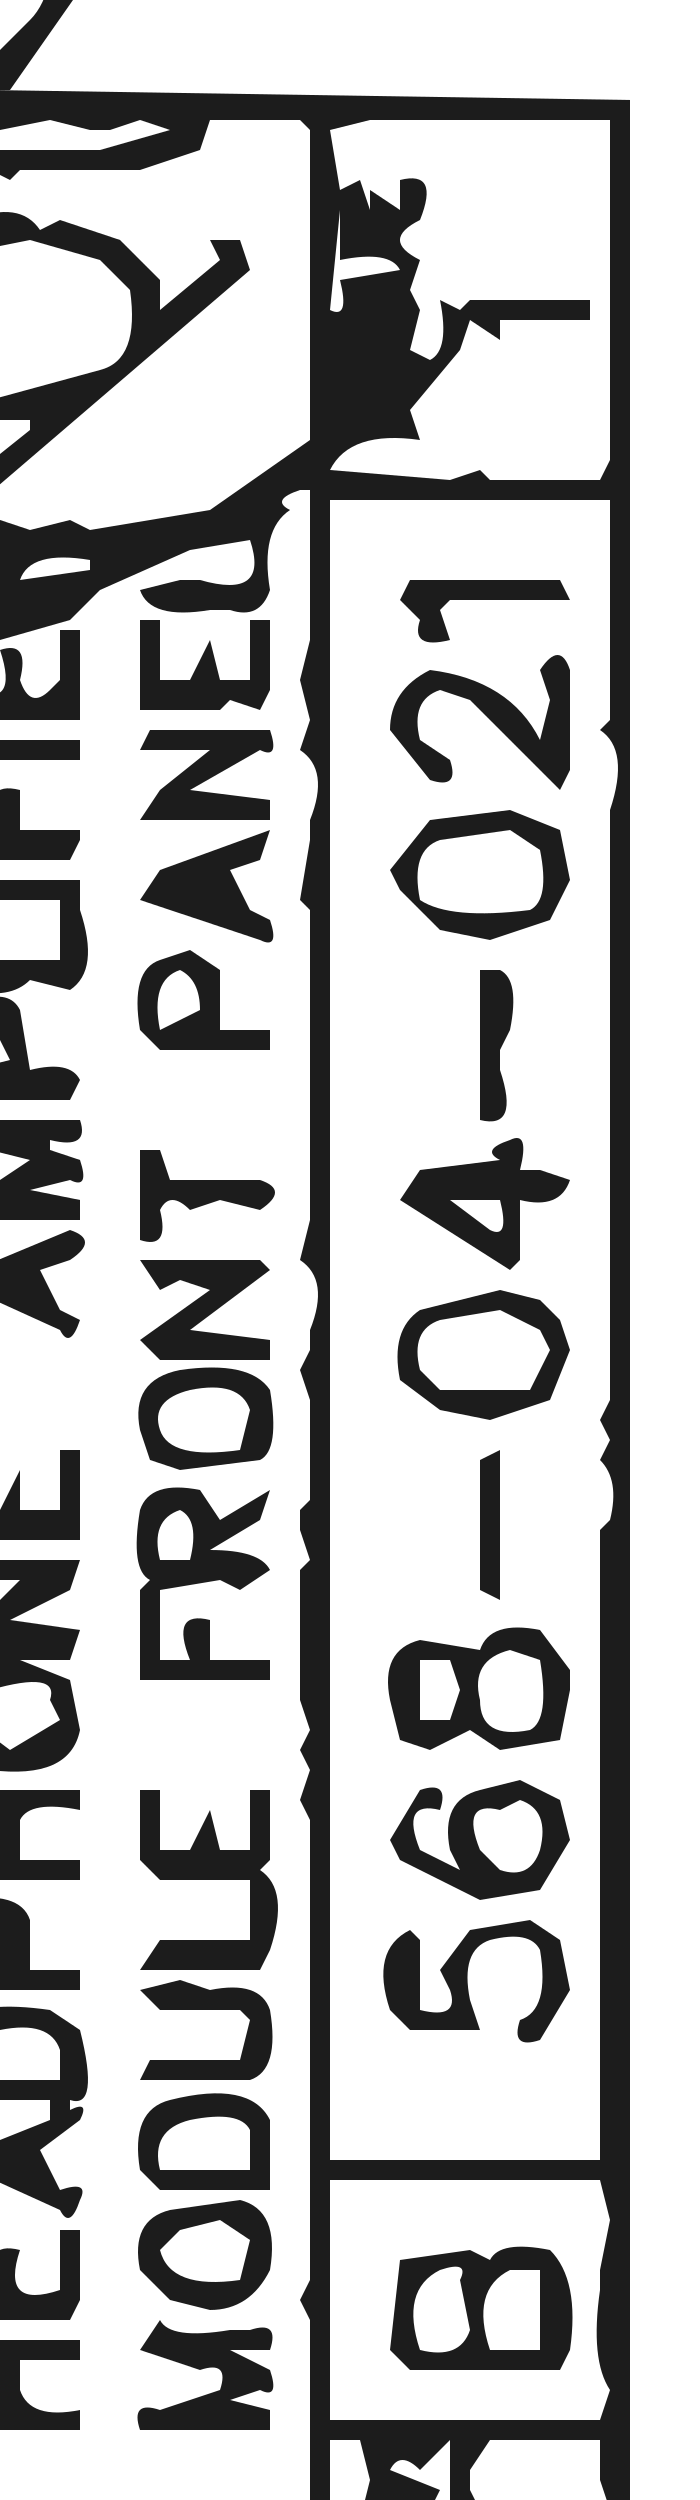
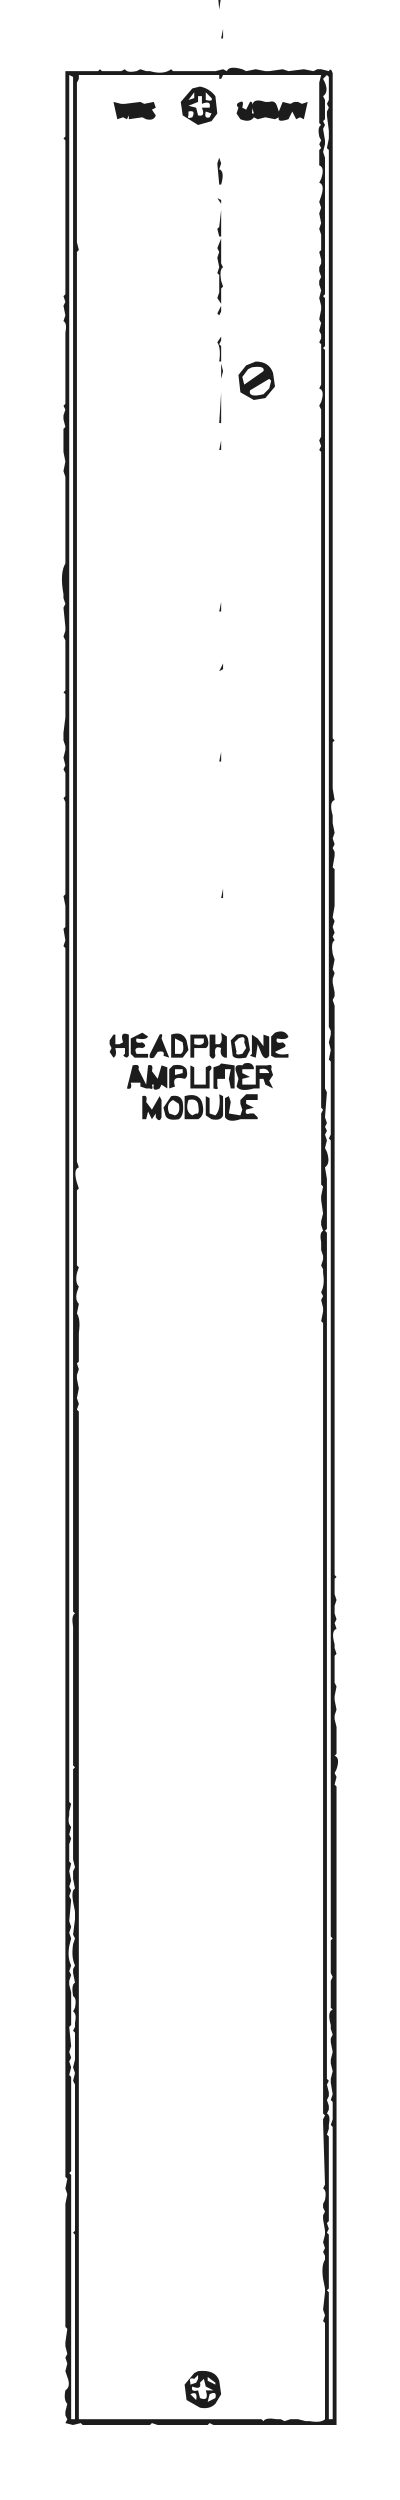
- <svg xmlns="http://www.w3.org/2000/svg" viewBox="0 0 70 250" data-from="Modules/ROUTING/M568W/MECHANICAL/19xx - M568W - 568-04-021 - MODULE FRONT PANEL SCNLE DISC.jpg" data-kind="traced">
-   <g transform="translate(0 250) rotate(-90)">
-     <defs>
-       <clipPath id="c">
-         <rect width="250" height="70" />
-       </clipPath>
-     </defs>
-     <g clip-path="url(#c)">
-       <g transform="translate(-1723 -1279)" fill="#1c1c1c">
-         <path class="line" d="M1962 1140L1963 1142L1963 1242L1963 1244L1963 1263L1965 1263L1963 1266L1965 1276L1971 1282Q1974 1285 1982 1284L1986 1281L1988 1278L1988 1280L1985 1285Q1982 1289 1974 1287L1964 1280L1964 1278L1963 1342L1602 1342L1600 1341Q1599 1334 1601 1331L1600 1327L1600 1325L1600 1207L1602 1206L1603 1205L1641 1205L1643 1205L1647 1206L1650 1205L1653 1206L1656 1205L1658 1205L1668 1205L1669 1206L1671 1205L1673 1205L1674 1205L1674 1143L1676 1142L1676 1175L1677 1176L1676 1177L1676 1190L1683 1191L1684 1190L1697 1190L1699 1190Q1703 1190 1703 1190L1703 1143L1705 1142L1705 1190Q1705 1190 1710 1190L1712 1190L1717 1191L1720 1190Q1727 1189 1731 1191L1732 1190L1732 1178L1731 1176L1732 1175L1732 1153L1732 1151L1731 1146L1733 1142L1734 1144L1734 1191L1749 1190L1751 1191L1753 1191L1757 1190Q1758 1192 1763 1191L1765 1190L1769 1191L1770 1190L1779 1190L1781 1191L1783 1191L1785 1190L1787 1190L1800 1190L1802 1191L1804 1190L1806 1191L1807 1190L1839 1190L1841 1190L1856 1191L1861 1190L1863 1190L1937 1190L1937 1190L1937 1177L1937 1175L1936 1173L1937 1168L1936 1165Q1939 1163 1937 1158L1937 1156L1936 1152L1937 1151L1938 1142L1939 1144L1939 1190L1953 1190L1955 1191L1959 1190Q1960 1192 1961 1190L1962 1140ZM1723 1250L1722 1251L1687 1251L1687 1264L1688 1265L1687 1266L1687 1295L1687 1297L1687 1310L1688 1310L1739 1310L1741 1310L1743 1309L1745 1310L1778 1310L1780 1310L1791 1310L1793 1309L1796 1310L1798 1309L1800 1310L1803 1309L1816 1309L1817 1310L1820 1309L1822 1309L1823 1310L1833 1310L1836 1309L1838 1310L1840 1310Q1845 1312 1847 1309L1851 1310L1882 1310L1883 1309L1889 1310L1891 1310Q1896 1312 1898 1309L1901 1310L1905 1309L1909 1310L1924 1310L1924 1309Q1923 1306 1922 1308Q1920 1305 1914 1306Q1911 1305 1912 1302L1912 1300Q1911 1294 1914 1293L1915 1297L1915 1299Q1913 1306 1919 1304L1918 1298L1914 1289L1911 1286L1909 1279L1909 1276L1904 1276Q1902 1281 1908 1279Q1909 1282 1905 1281Q1902 1282 1904 1284L1905 1285L1910 1285L1910 1287L1901 1287L1901 1276Q1903 1272 1908 1274L1907 1272Q1906 1264 1909 1262L1906 1256L1902 1251L1891 1251L1889 1251Q1884 1252 1883 1250L1881 1251L1877 1250L1873 1251L1808 1251L1806 1251L1724 1251L1723 1250ZM1923 1251L1922 1257L1922 1272L1930 1282L1931 1282L1931 1274L1930 1273L1932 1263L1937 1258Q1943 1257 1946 1259L1946 1261Q1944 1258 1938 1260L1933 1268L1933 1278L1936 1289Q1937 1293 1944 1292L1947 1289L1949 1282L1947 1272Q1947 1268 1942 1268L1940 1268L1941 1270Q1942 1274 1940 1273L1937 1270Q1936 1266 1939 1265Q1945 1264 1947 1267L1951 1276Q1953 1281 1950 1283L1951 1285L1949 1291L1945 1295L1942 1295L1947 1301L1949 1300L1949 1303L1946 1304L1922 1276L1920 1282L1921 1286L1920 1288L1922 1300L1929 1310L1960 1310L1961 1309L1961 1300L1958 1299L1956 1293L1956 1281L1955 1280L1956 1278L1955 1274L1955 1266L1958 1258Q1957 1254 1961 1256L1961 1251L1923 1251ZM1959 1259L1958 1263L1958 1289L1960 1296L1961 1293L1960 1290L1960 1288L1961 1284L1960 1279L1961 1277L1960 1274L1961 1271L1960 1269L1961 1262L1961 1260L1959 1259ZM1915 1281L1916 1288L1917 1288Q1918 1282 1915 1281ZM1647 1312L1646 1317L1647 1320L1646 1322L1646 1324L1653 1325Q1654 1322 1661 1324L1665 1324L1678 1324L1679 1325L1680 1324L1729 1324L1728 1323L1726 1321Q1728 1319 1726 1318L1724 1323L1720 1321L1716 1323Q1714 1319 1712 1323L1709 1322L1704 1323L1702 1323Q1699 1324 1700 1321Q1697 1320 1698 1323L1691 1323L1691 1315L1693 1315L1693 1321L1696 1321Q1698 1320 1697 1317L1700 1315L1702 1319L1704 1315L1708 1316L1710 1315L1714 1316L1719 1315L1721 1315L1725 1316L1729 1315L1729 1312L1647 1312ZM1731 1312L1731 1339L1734 1340Q1737 1338 1744 1339L1746 1339L1751 1340L1755 1339L1755 1312L1731 1312ZM1757 1312L1757 1339L1784 1339L1786 1339L1820 1339L1821 1340Q1825 1341 1827 1339L1829 1340L1831 1339L1833 1340L1890 1340L1892 1340Q1898 1342 1900 1339L1901 1340L1923 1340L1923 1313L1923 1312L1757 1312ZM1926 1312L1925 1324L1926 1327L1925 1328L1925 1339L1927 1340L1961 1340L1961 1316L1960 1312L1954 1313L1955 1315L1952 1316L1954 1316L1952 1319L1955 1319Q1956 1323 1951 1321Q1949 1317 1947 1321L1944 1320L1942 1321L1938 1320L1937 1322Q1938 1324 1943 1323L1942 1325L1943 1326L1943 1338L1941 1338L1941 1329L1939 1329L1941 1326L1938 1325L1932 1320L1929 1321Q1930 1314 1926 1312ZM1942 1312Q1941 1314 1945 1313L1946 1319Q1948 1318 1947 1313L1952 1313L1942 1312ZM1686 1326L1685 1327L1647 1327L1647 1331L1646 1333L1647 1334L1647 1340L1705 1340L1706 1339Q1707 1341 1712 1340L1714 1340L1716 1339Q1720 1338 1722 1340L1725 1339L1727 1339L1729 1339L1729 1328L1726 1326L1724 1326L1722 1327L1720 1326L1716 1327L1710 1326L1708 1326L1705 1327L1687 1327L1686 1326ZM1845 1274L1850 1286Q1849 1289 1847 1286L1846 1283L1842 1285L1841 1287Q1838 1286 1840 1285L1845 1274ZM1851 1274Q1854 1273 1853 1276L1857 1282L1859 1274L1861 1275L1861 1287Q1858 1288 1859 1284L1858 1284L1857 1287Q1854 1288 1855 1286L1854 1282L1853 1287L1851 1287L1851 1274ZM1865 1274Q1872 1273 1873 1277Q1874 1280 1872 1281L1866 1282Q1867 1286 1865 1287L1863 1286L1863 1276L1865 1274ZM1866 1276L1867 1280L1871 1278Q1870 1275 1866 1276ZM1876 1274L1877 1275L1877 1285L1883 1285L1883 1275L1885 1274L1886 1276L1885 1279L1885 1287L1884 1287L1882 1287Q1876 1289 1874 1286L1875 1282Q1873 1280 1874 1276L1876 1274ZM1887 1274L1896 1274L1896 1276L1890 1276L1890 1279Q1895 1277 1894 1281L1890 1281L1890 1287L1889 1287L1887 1286L1887 1274ZM1897 1274L1899 1275L1899 1287L1897 1287L1897 1274ZM1805 1293L1814 1293L1815 1294Q1816 1292 1822 1293Q1825 1294 1824 1299L1821 1301L1824 1306L1821 1305L1818 1300Q1818 1305 1816 1306L1814 1303L1815 1301L1814 1295L1807 1295L1807 1298Q1812 1296 1811 1300L1807 1300L1807 1306L1805 1306L1805 1293ZM1817 1295L1817 1298Q1821 1299 1822 1297Q1821 1294 1817 1295ZM1830 1293Q1835 1292 1836 1297Q1837 1304 1834 1306Q1828 1307 1827 1305L1826 1297L1827 1294L1830 1293ZM1830 1295Q1827 1296 1828 1303L1832 1304Q1835 1303 1834 1298Q1833 1294 1830 1295ZM1839 1293L1844 1300L1845 1297L1844 1295L1847 1293L1847 1305L1846 1306L1840 1298L1839 1306L1837 1306L1837 1295L1839 1293ZM1849 1293L1858 1293L1858 1295L1855 1296L1855 1305Q1854 1308 1852 1305L1853 1301L1852 1298Q1854 1296 1852 1295Q1848 1296 1849 1293ZM1870 1293Q1876 1292 1877 1295L1878 1298L1876 1301L1870 1301L1870 1306L1868 1306L1868 1295L1870 1293ZM1870 1295L1872 1299Q1875 1299 1876 1297Q1875 1294 1870 1295ZM1883 1293L1886 1295L1890 1306L1887 1305L1886 1302L1882 1304L1881 1306Q1878 1307 1879 1305L1883 1293ZM1891 1293L1894 1295L1898 1300L1898 1293L1900 1294L1900 1306Q1897 1307 1898 1305L1894 1298L1893 1306L1891 1306L1891 1293ZM1902 1293L1911 1293L1911 1295L1905 1295L1905 1298L1909 1300L1905 1301L1905 1304L1911 1304L1911 1306L1904 1306L1902 1305L1903 1302L1902 1301L1902 1293ZM1886 1318L1891 1322L1892 1330L1890 1335L1885 1336L1881 1334L1879 1328L1880 1323L1884 1319L1886 1318ZM1883 1321Q1881 1324 1882 1332Q1883 1334 1888 1333L1890 1330L1889 1323Q1888 1320 1883 1321ZM1900 1318Q1904 1318 1906 1322Q1905 1330 1899 1333L1903 1334L1906 1333Q1909 1335 1906 1336L1896 1336L1894 1335L1903 1326L1904 1323Q1903 1320 1899 1321L1897 1324Q1894 1325 1895 1322L1900 1318ZM1835 1319Q1840 1318 1842 1321L1844 1329L1843 1333L1841 1335L1838 1336L1833 1334L1831 1328L1832 1323L1835 1319ZM1836 1321L1834 1323L1834 1332L1838 1334L1840 1333L1842 1329L1841 1323Q1840 1320 1836 1321ZM1853 1319L1856 1321L1857 1329Q1858 1327 1859 1330Q1860 1332 1856 1331L1856 1333L1855 1336Q1852 1335 1853 1331L1847 1331L1846 1330L1853 1319ZM1853 1324L1850 1328Q1849 1330 1853 1329L1853 1324ZM1913 1319L1915 1320L1915 1335L1913 1336L1913 1324L1912 1323L1909 1324Q1908 1320 1911 1321L1913 1319ZM1814 1327L1827 1327L1828 1329L1813 1329L1814 1327ZM1861 1327L1876 1327L1876 1329Q1875 1331 1870 1330L1868 1329L1866 1329Q1860 1331 1861 1327Z" />
-         <path class="text" d="M1730 1274L1732 1274L1732 1279L1737 1279L1737 1274L1739 1274L1739 1287L1737 1287L1737 1281L1734 1281Q1731 1282 1732 1287L1730 1287L1730 1274ZM1743 1274L1750 1274L1750 1276L1744 1276L1744 1279Q1749 1277 1748 1281Q1742 1279 1744 1285L1750 1285L1750 1287L1743 1287L1741 1286L1741 1276L1743 1274ZM1757 1274L1761 1284L1763 1284L1763 1274L1769 1274L1771 1275Q1773 1277 1772 1284L1770 1287Q1762 1289 1763 1286L1762 1286Q1763 1288 1761 1287L1758 1283L1754 1285Q1755 1288 1753 1287Q1750 1286 1752 1285L1757 1274ZM1765 1276L1765 1285L1768 1285Q1771 1284 1770 1279Q1769 1275 1765 1276ZM1774 1274Q1780 1273 1783 1275Q1784 1281 1781 1282L1776 1282L1776 1287L1774 1287L1774 1274ZM1785 1274L1787 1274L1787 1279L1792 1279L1792 1274L1794 1274L1794 1287L1792 1287Q1793 1282 1791 1281L1787 1281L1787 1287L1785 1287L1785 1274ZM1800 1274Q1805 1273 1806 1277L1807 1279L1809 1274Q1811 1273 1810 1276L1815 1281L1815 1274L1817 1275L1817 1287L1814 1286L1811 1280L1810 1287L1807 1286L1807 1281L1805 1286L1800 1287Q1795 1286 1796 1278L1800 1274ZM1801 1276L1798 1280L1801 1285L1803 1284Q1806 1285 1804 1278L1801 1276ZM1819 1274L1828 1274L1828 1276L1822 1276L1822 1279L1826 1281L1822 1281L1822 1285L1828 1285L1828 1287L1819 1287L1819 1274ZM1730 1293Q1733 1292 1732 1295L1734 1301Q1737 1302 1736 1299L1738 1293L1741 1295Q1739 1296 1740 1302L1740 1304Q1741 1307 1738 1306L1738 1302L1736 1306Q1733 1307 1734 1305L1733 1302L1732 1306L1730 1306L1730 1293ZM1746 1293Q1751 1292 1752 1296L1753 1303Q1752 1307 1746 1306Q1742 1304 1742 1300L1743 1296L1746 1293ZM1748 1295Q1744 1296 1745 1303L1749 1304L1751 1301L1750 1297L1748 1295ZM1756 1293Q1762 1292 1763 1296Q1765 1304 1761 1306L1754 1306L1754 1295L1756 1293ZM1756 1295L1756 1304L1760 1304Q1762 1303 1761 1298Q1760 1294 1756 1295ZM1765 1293L1767 1294L1767 1303L1771 1304L1772 1303L1772 1295L1774 1293L1775 1297L1774 1300Q1775 1305 1772 1306Q1766 1307 1765 1304L1765 1293ZM1776 1293L1779 1295L1779 1304L1785 1304L1785 1295L1787 1293L1794 1293L1794 1295L1788 1295L1788 1298L1792 1300L1788 1301L1788 1304L1794 1304L1794 1306L1787 1306L1786 1305Q1784 1308 1778 1306L1776 1305L1776 1293ZM1738 1318L1747 1319L1748 1326L1747 1328Q1749 1329 1748 1334Q1745 1337 1738 1336L1736 1335L1736 1320L1738 1318ZM1738 1321Q1737 1325 1740 1326L1745 1325Q1747 1326 1746 1323Q1744 1319 1738 1321ZM1738 1328L1738 1333L1746 1333L1746 1330Q1744 1326 1738 1328ZM1772 1318Q1778 1316 1780 1320L1779 1321L1772 1321Q1771 1325 1774 1324L1776 1323L1780 1326L1781 1332L1779 1335L1774 1336L1769 1333Q1768 1330 1771 1331Q1772 1334 1778 1333Q1780 1332 1779 1328Q1778 1325 1773 1326L1770 1327L1770 1320L1772 1318ZM1789 1318L1794 1321Q1795 1324 1792 1323Q1793 1319 1788 1321L1786 1325L1788 1324Q1793 1323 1794 1327L1795 1331L1793 1335L1789 1336L1784 1333L1783 1327L1787 1319L1789 1318ZM1788 1327L1786 1329Q1785 1332 1788 1333Q1792 1334 1793 1331L1792 1329Q1793 1325 1788 1327ZM1803 1318Q1808 1317 1809 1321L1808 1327Q1811 1328 1810 1333L1806 1336L1804 1336L1799 1335L1798 1329L1800 1326L1798 1322L1799 1319L1803 1318ZM1801 1321L1801 1324L1804 1325L1807 1324L1807 1321L1801 1321ZM1803 1327Q1799 1327 1800 1332Q1801 1334 1807 1333L1808 1330Q1807 1326 1803 1327Z" />
-       </g>
+ <svg xmlns="http://www.w3.org/2000/svg" viewBox="0 0 208 1300" data-from="Modules/ROUTING/M568W/MECHANICAL/19xx - M568W - 568-04-021 - MODULE FRONT PANEL SCNLE DISC.jpg" data-kind="traced">
+   <defs>
+     <clipPath id="c">
+       <rect width="208" height="1300" />
+     </clipPath>
+   </defs>
+   <g clip-path="url(#c)">
+     <g transform="translate(-896 -89)" fill="#1c1c1c">
+       <path class="line" d="M1009 83Q1012 82 1011 87L1010 94L1009 83ZM1012 104L1012 109L1011 109L1012 104ZM948 125L949 126L959 126L961 125Q962 127 967 126L969 125L972 126L974 126Q981 128 985 125L986 126L1008 126L1012 125L1014 126Q1015 123 1022 125L1024 126L1029 125L1034 126L1036 126L1043 125L1046 126L1054 125L1059 126L1061 125L1063 125L1067 126Q1068 124 1069 127L1069 473L1070 474L1069 475L1069 497L1069 499L1070 505Q1067 506 1069 513L1069 517L1070 522L1069 525L1070 528L1069 530L1070 532L1070 534L1069 540L1070 541L1070 556L1070 560L1069 566L1070 568L1069 571L1070 574L1069 576L1070 578Q1068 579 1069 585L1070 588L1069 593L1070 595L1069 598L1069 600L1070 605L1070 607L1069 609L1070 612L1070 614L1070 908L1071 909L1070 910L1070 918L1071 921L1070 924L1070 928L1071 931L1070 933L1071 936Q1068 937 1070 944L1070 946L1071 949L1070 950L1070 962L1070 964L1071 966L1070 971L1070 973L1071 978L1070 981L1070 983L1071 987L1071 989L1071 1001L1070 1002Q1073 1003 1071 1009L1070 1011L1071 1013L1070 1017L1071 1018L1071 1350L1007 1350L1005 1349L1004 1350L980 1350L978 1350L975 1349L974 1350L952 1350L950 1350L939 1350L938 1349L934 1350L930 1349L931 1347L930 1345L930 1343L931 1339Q929 1337 930 1332Q933 1330 931 1325L930 1322L931 1318L930 1315L931 1313L930 1309L930 1307L931 1300L930 1299L930 1237L930 1235L931 1230L930 1227L931 1222L930 1221L930 1207L930 1205L930 582L929 581L930 578L929 572L930 571L930 562L930 560L929 555L930 554L930 545L930 543L930 506L929 504L930 503L930 493L930 491L929 489L930 487L929 483L930 479L930 477L929 474L929 470L930 462L930 460L930 450L929 449L930 448L930 422L929 420L930 417L930 415L929 405L930 403L929 400L929 398Q927 387 930 382L930 380L930 337L929 334L930 329L929 324L929 322L929 312L930 311L929 307L929 305L930 302L929 300L930 299L930 264L930 262Q931 257 929 256L930 253L929 248L930 246L929 243L930 242L930 233L930 229L930 162L929 161L930 160L930 126L947 126L948 125ZM932 128L932 1026L933 1027L932 1031L932 1033Q931 1037 933 1039L932 1043L933 1045L932 1048L932 1057L933 1058L932 1062L933 1067L932 1070L933 1072L932 1075L933 1077L932 1088L933 1091L932 1094L933 1097L932 1101Q931 1107 933 1111L932 1114L933 1116L932 1119L932 1121L933 1125L933 1142L932 1143L933 1153L932 1156L933 1159L932 1161L933 1164L932 1168L933 1169L933 1186L933 1190L933 1218L932 1219L933 1220L933 1347L935 1347L935 1262L935 1260L935 1251L934 1250L935 1249L935 1175L935 1173L934 1171L935 1167L934 1164L935 1160L935 1158L935 1146L934 1145L935 1143L935 1141Q936 1136 934 1135L935 1133Q936 1128 934 1127Q933 1121 935 1120L934 1115L934 1113L935 1111Q933 1107 934 1100L935 1097L934 1095L935 1087L935 1083L934 1078Q933 1072 935 1071L934 1066L934 1062L935 1060L934 1056L934 1030L934 1028L934 1009L935 1008L934 1007L934 937L934 935Q933 929 935 928L934 927L934 906L934 904L934 129L932 128ZM937 128L937 130L936 132L936 213L936 215L937 219L936 220L936 693L937 696Q934 697 936 704L937 707L936 708L936 718L936 720L936 747L937 748L936 751Q935 756 937 758L936 761Q935 765 937 767L936 772Q938 775 937 782L937 786L937 797L936 798L937 801L936 804L936 806L937 811L936 816L937 819L936 822L937 823L937 879L937 881L937 1347L938 1347L1013 1347L1015 1347L1032 1347L1033 1348Q1034 1346 1040 1347L1042 1347L1044 1348L1047 1347L1051 1347L1055 1348L1057 1348Q1063 1349 1065 1347L1065 1297L1064 1296L1065 1293L1064 1290L1065 1281L1065 1279L1064 1274Q1063 1267 1065 1264L1065 1262L1064 1260L1065 1258L1064 1255L1065 1251L1065 1249L1064 1243L1064 1241L1065 1239L1064 1237L1064 1235L1065 1233Q1066 1228 1064 1227L1065 1225L1064 1193L1064 1191L1065 1189L1064 1188L1064 777L1063 776L1064 771L1064 769L1063 765L1064 763L1063 761Q1065 757 1064 751L1064 749L1063 747L1064 744L1064 742L1063 739L1063 735Q1062 730 1064 729L1063 726L1063 724L1064 720L1063 713L1063 711L1064 706L1063 705L1063 670L1063 668L1064 666L1063 665L1063 362L1063 360L1063 324L1062 323L1063 321L1062 318L1063 316L1063 304L1063 302L1062 300L1063 298Q1065 292 1062 291L1063 289L1063 268L1062 267L1063 265L1063 263L1062 261L1063 257L1062 255L1063 250L1063 248L1062 244L1063 240L1062 237L1062 235L1063 233L1062 230L1062 228L1063 226L1063 224L1062 220L1063 219L1063 211L1062 208L1063 205L1062 200L1063 197L1062 194L1063 191Q1065 185 1062 184L1063 182Q1065 176 1062 175L1062 167L1063 166L1062 164L1063 162L1062 160Q1061 155 1063 154L1062 153L1062 134L1062 132L1063 128L1012 128L1011 130L1010 130L1010 128L937 128ZM1066 128L1064 130L1065 132Q1067 137 1064 139L1065 141L1065 151L1064 152L1065 154L1064 156L1065 162L1065 164L1064 168L1065 171L1065 242L1064 243L1065 244L1065 253L1065 255L1065 269L1064 270L1065 271L1065 653L1065 655L1066 657L1065 670L1066 673L1065 675L1066 677L1065 679L1066 682L1065 686L1066 688Q1068 694 1065 696L1066 702L1066 704L1066 728L1065 729L1066 730L1066 1170L1067 1171L1066 1173L1067 1177L1067 1179L1066 1181L1067 1184L1067 1186L1066 1188Q1068 1189 1067 1194L1067 1196L1066 1199L1067 1200L1067 1222L1067 1224L1067 1244L1066 1245L1067 1248L1066 1250L1067 1251L1067 1261L1067 1263L1067 1279L1066 1280L1067 1281L1067 1299L1067 1301L1067 1347L1069 1347L1069 1195L1068 1194L1069 1191L1069 1182L1068 1181L1069 1178L1068 1172L1068 1170L1069 1166L1068 1162L1068 1160L1069 1156L1068 1151L1068 1149L1069 1147L1068 1144L1068 1142Q1066 1135 1069 1134L1068 1133L1068 1121L1068 1119L1069 1117L1068 1115L1068 1098L1069 1097L1068 1096L1068 702L1068 700L1068 682L1067 681L1068 679L1068 641L1067 640L1068 635L1067 631L1068 627L1068 625L1067 623L1067 167L1066 166L1067 161L1067 157L1066 149L1066 147L1067 145L1066 143L1067 141L1067 129L1066 128ZM1000 134Q1005 135 1008 139L1009 148L1006 152L999 154L991 149L990 142L996 135L1000 134ZM997 137L994 141L997 140L997 137ZM1003 137L1003 141Q1007 142 1006 140L1003 137ZM999 139L999 142L994 144L998 145L999 149Q1003 150 1001 145L1005 145Q1006 141 1001 143L1001 139L999 139ZM994 147L994 149Q993 151 996 150Q998 146 994 147ZM1003 147Q1002 151 1005 150L1006 148L1003 147ZM955 142L959 143L961 143L969 142L971 143L976 142L977 145L975 146L977 149Q976 152 972 151L970 150L963 151L963 149L962 151L960 150L957 151L955 142ZM1021 142Q1023 141 1022 145L1024 146L1026 142Q1028 141 1027 148L1028 148Q1025 139 1034 142L1036 142Q1039 141 1040 144L1041 147L1043 142L1047 143L1049 142L1051 142L1053 143L1056 142L1054 151L1052 150L1050 151L1048 147L1046 151Q1040 153 1041 150L1039 151L1034 150L1030 151L1028 150Q1026 153 1021 151L1019 148L1020 145Q1018 143 1021 142ZM1010 171L1011 174L1010 177Q1013 178 1011 185L1010 185L1009 174L1010 171ZM1009 192L1011 193L1011 195L1009 192ZM1011 198L1011 212L1010 212L1009 208L1010 207L1011 198ZM1011 213L1011 226L1012 228Q1010 229 1011 235L1012 238L1011 239L1011 247L1009 244L1010 241L1010 232L1009 231L1010 228L1009 223L1010 220L1009 218L1011 213ZM1011 248L1011 251L1010 253L1009 252L1011 248ZM1011 264L1011 266L1010 268L1011 269L1011 277L1010 277Q1011 270 1009 267L1011 264ZM1029 277Q1036 277 1038 283L1039 290L1034 296L1028 297L1021 293L1020 284L1024 279L1029 277ZM1027 280L1025 281L1022 285L1023 289L1033 282Q1034 279 1027 280ZM1036 286L1026 292Q1025 296 1033 294L1036 291L1037 287L1036 286ZM1011 278L1012 282L1011 286L1011 278ZM1011 293L1011 309L1010 309L1011 293ZM1011 318L1011 323L1010 323L1011 318ZM1011 402L1011 407L1010 407L1011 402ZM1012 434L1012 437L1010 438L1012 434ZM1011 480L1011 485L1010 485L1011 480ZM1012 551L1012 556L1011 556L1012 551ZM999 1322Q1008 1321 1010 1327L1011 1334L1008 1339Q1005 1342 1000 1341L993 1337L992 1329L997 1323L999 1322ZM999 1324L997 1326Q994 1325 995 1328L995 1329L998 1328L999 1326L999 1324ZM1004 1325L1004 1327L1008 1329L1008 1328L1004 1325ZM1002 1326L1000 1328Q1001 1332 996 1330Q995 1333 999 1332L1000 1336Q1005 1338 1003 1332L1007 1332L1003 1330L1002 1326ZM995 1334L999 1338L998 1337Q999 1332 995 1334ZM1005 1334L1004 1338L1008 1336Q1009 1332 1005 1334Z" />
+       <path class="text" d="M970 626L973 628Q972 630 967 629Q966 632 970 631Q973 633 970 634Q965 633 967 637L973 637L973 639L966 639L965 638L964 637L964 629L970 626ZM1011 626L1014 628L1014 639L1013 639Q1010 638 1011 634Q1007 632 1008 638Q1007 641 1005 638L1005 634L1005 627L1008 627L1008 632L1010 632Q1012 631 1011 626ZM1039 626Q1044 624 1046 628Q1045 630 1040 629Q1039 632 1043 631Q1046 633 1043 634L1039 636Q1041 638 1046 637L1046 639L1039 639L1037 638L1037 628L1039 626ZM955 627L956 627L956 632L958 632L960 631Q958 625 963 627L963 638L962 639Q959 638 961 637L961 634L956 634Q957 638 955 639L953 636L954 634L953 632L953 630L955 627ZM979 627Q981 626 980 629L984 639L981 638Q982 635 978 636L976 639Q973 640 974 637L979 627ZM985 627Q991 625 993 630L994 635L991 639L985 639L985 627ZM987 629L987 637L990 637Q992 636 991 631L987 629ZM995 627L1003 627L1004 629Q1005 633 1003 634L997 634L997 639L995 639L995 627ZM997 629L997 632Q1001 633 1002 631L1002 629L997 629ZM1019 627Q1024 626 1025 629L1026 635L1024 639Q1018 640 1017 638L1016 630L1019 627ZM1020 629L1018 631L1019 636Q1018 638 1022 637L1024 634L1023 631Q1024 627 1020 629ZM1027 627L1030 629L1033 633L1033 627L1036 628L1036 638Q1034 641 1032 637L1030 632L1029 639L1026 638L1027 637L1027 627ZM1011 642L1018 643L1018 655L1016 655L1015 650L1016 645L1013 645L1013 650L1009 650L1009 652L1009 654Q1010 656 1007 655L1007 644L1010 643L1011 642ZM1023 642Q1027 641 1028 644L1028 645L1022 645L1022 647L1026 649L1022 650L1022 653L1029 653L1029 643L1033 643L1035 643Q1038 642 1037 645L1038 648L1036 651L1038 655L1034 653L1033 650L1031 650L1031 655L1030 655L1028 655Q1021 657 1019 654L1020 650L1019 647Q1017 642 1022 643L1023 642ZM1031 645L1031 647L1036 647Q1035 644 1031 645ZM965 643Q969 642 968 645L972 653L973 643Q976 642 975 646L978 650L980 643L983 644L983 655L980 653L979 655Q975 657 976 653L975 653Q976 656 974 655L972 655L969 654L969 652L964 652Q965 656 962 655L965 643ZM986 643Q991 642 993 645Q994 649 992 650Q985 648 987 654L984 655L984 645L986 643ZM987 645L987 648L991 647L991 645L987 645ZM995 643L997 644L997 653L1003 653L1003 644L1005 643Q1007 644 1005 646L1005 655L995 655L995 643ZM1010 658L1012 659L1012 669Q1011 672 1006 671L1003 669L1003 659L1005 660L1005 668L1008 669Q1011 666 1010 658ZM1024 658L1030 658L1030 661L1024 661L1024 663L1028 665L1024 666Q1023 669 1026 668L1028 668L1030 670L1030 671L1023 671L1021 671Q1015 673 1013 670L1013 660L1015 659L1016 662L1015 668L1021 669L1022 666L1021 663L1021 661L1024 658ZM970 659Q973 658 972 662L975 666L979 659L980 661L980 670Q979 673 977 670L977 668L975 671L973 667L972 671L970 671L970 659ZM985 659Q990 658 991 662Q992 669 989 671Q983 672 982 669L981 665L985 659ZM986 661Q982 663 984 668L987 669Q990 668 989 663L986 661ZM992 659Q999 657 1001 662Q1003 669 999 671L992 671L992 659ZM994 661Q992 667 996 669L998 668Q1000 669 999 663Q998 660 994 661Z" />
    </g>
  </g>
</svg>
